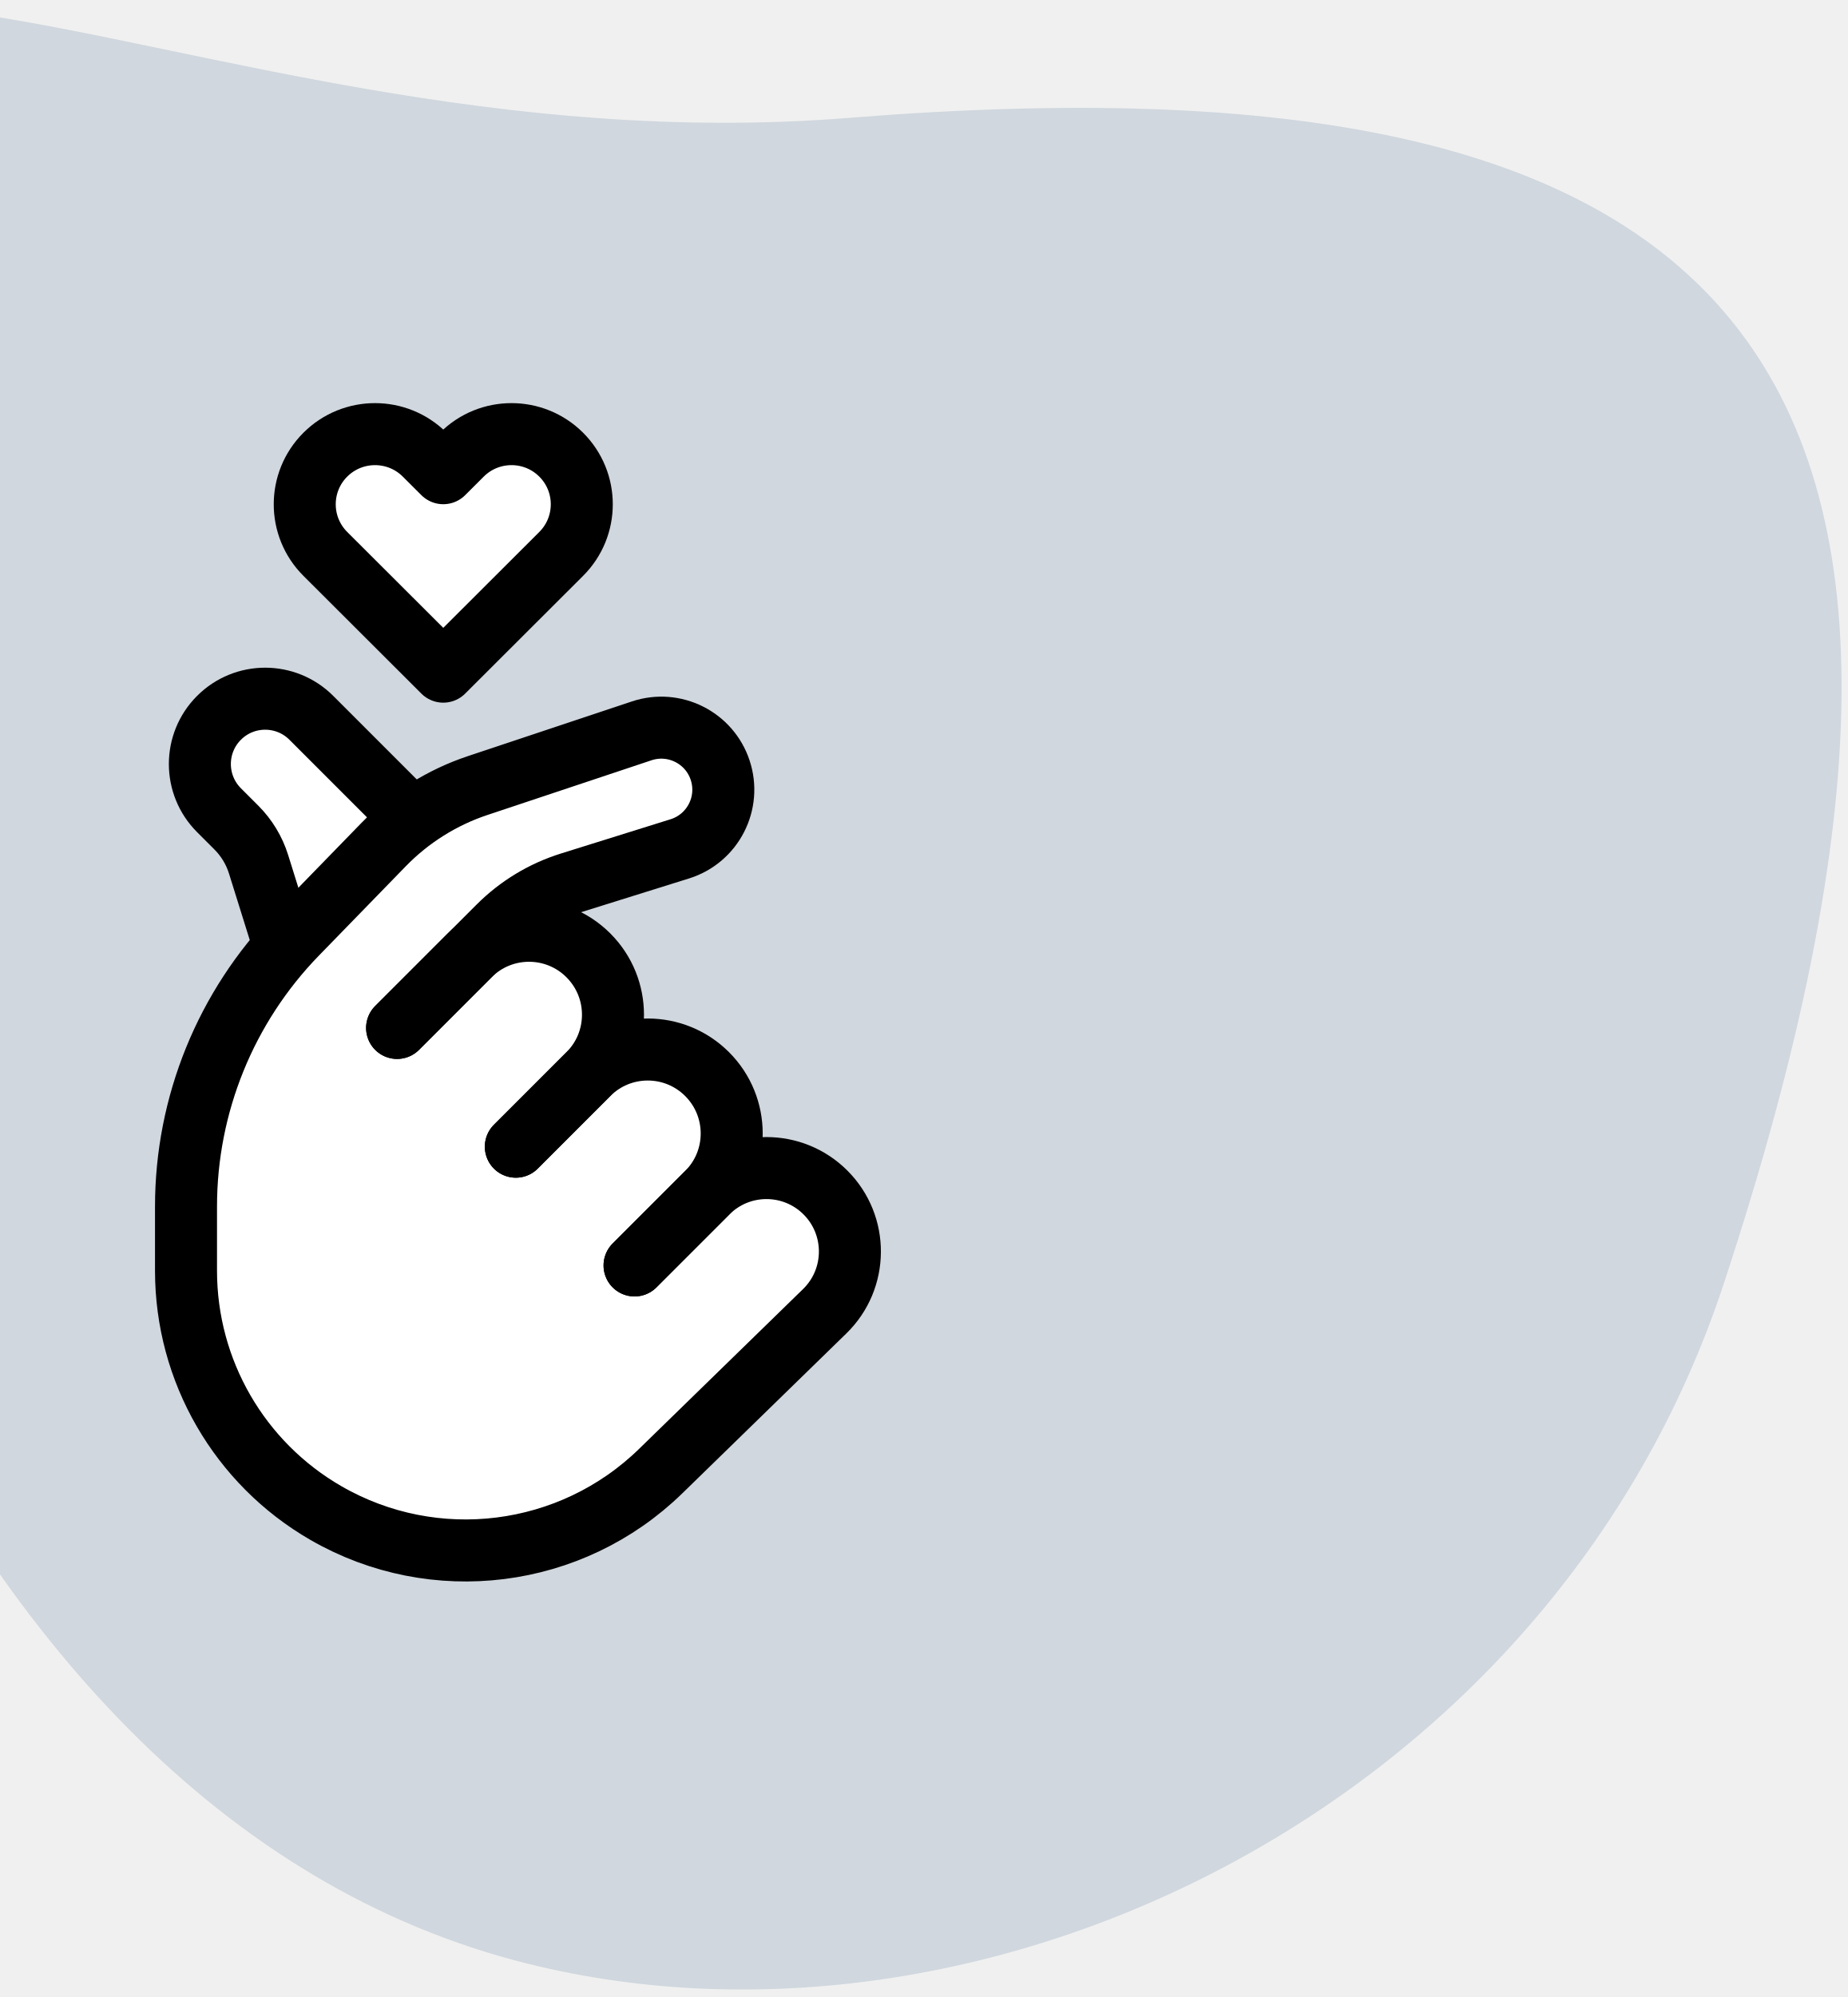
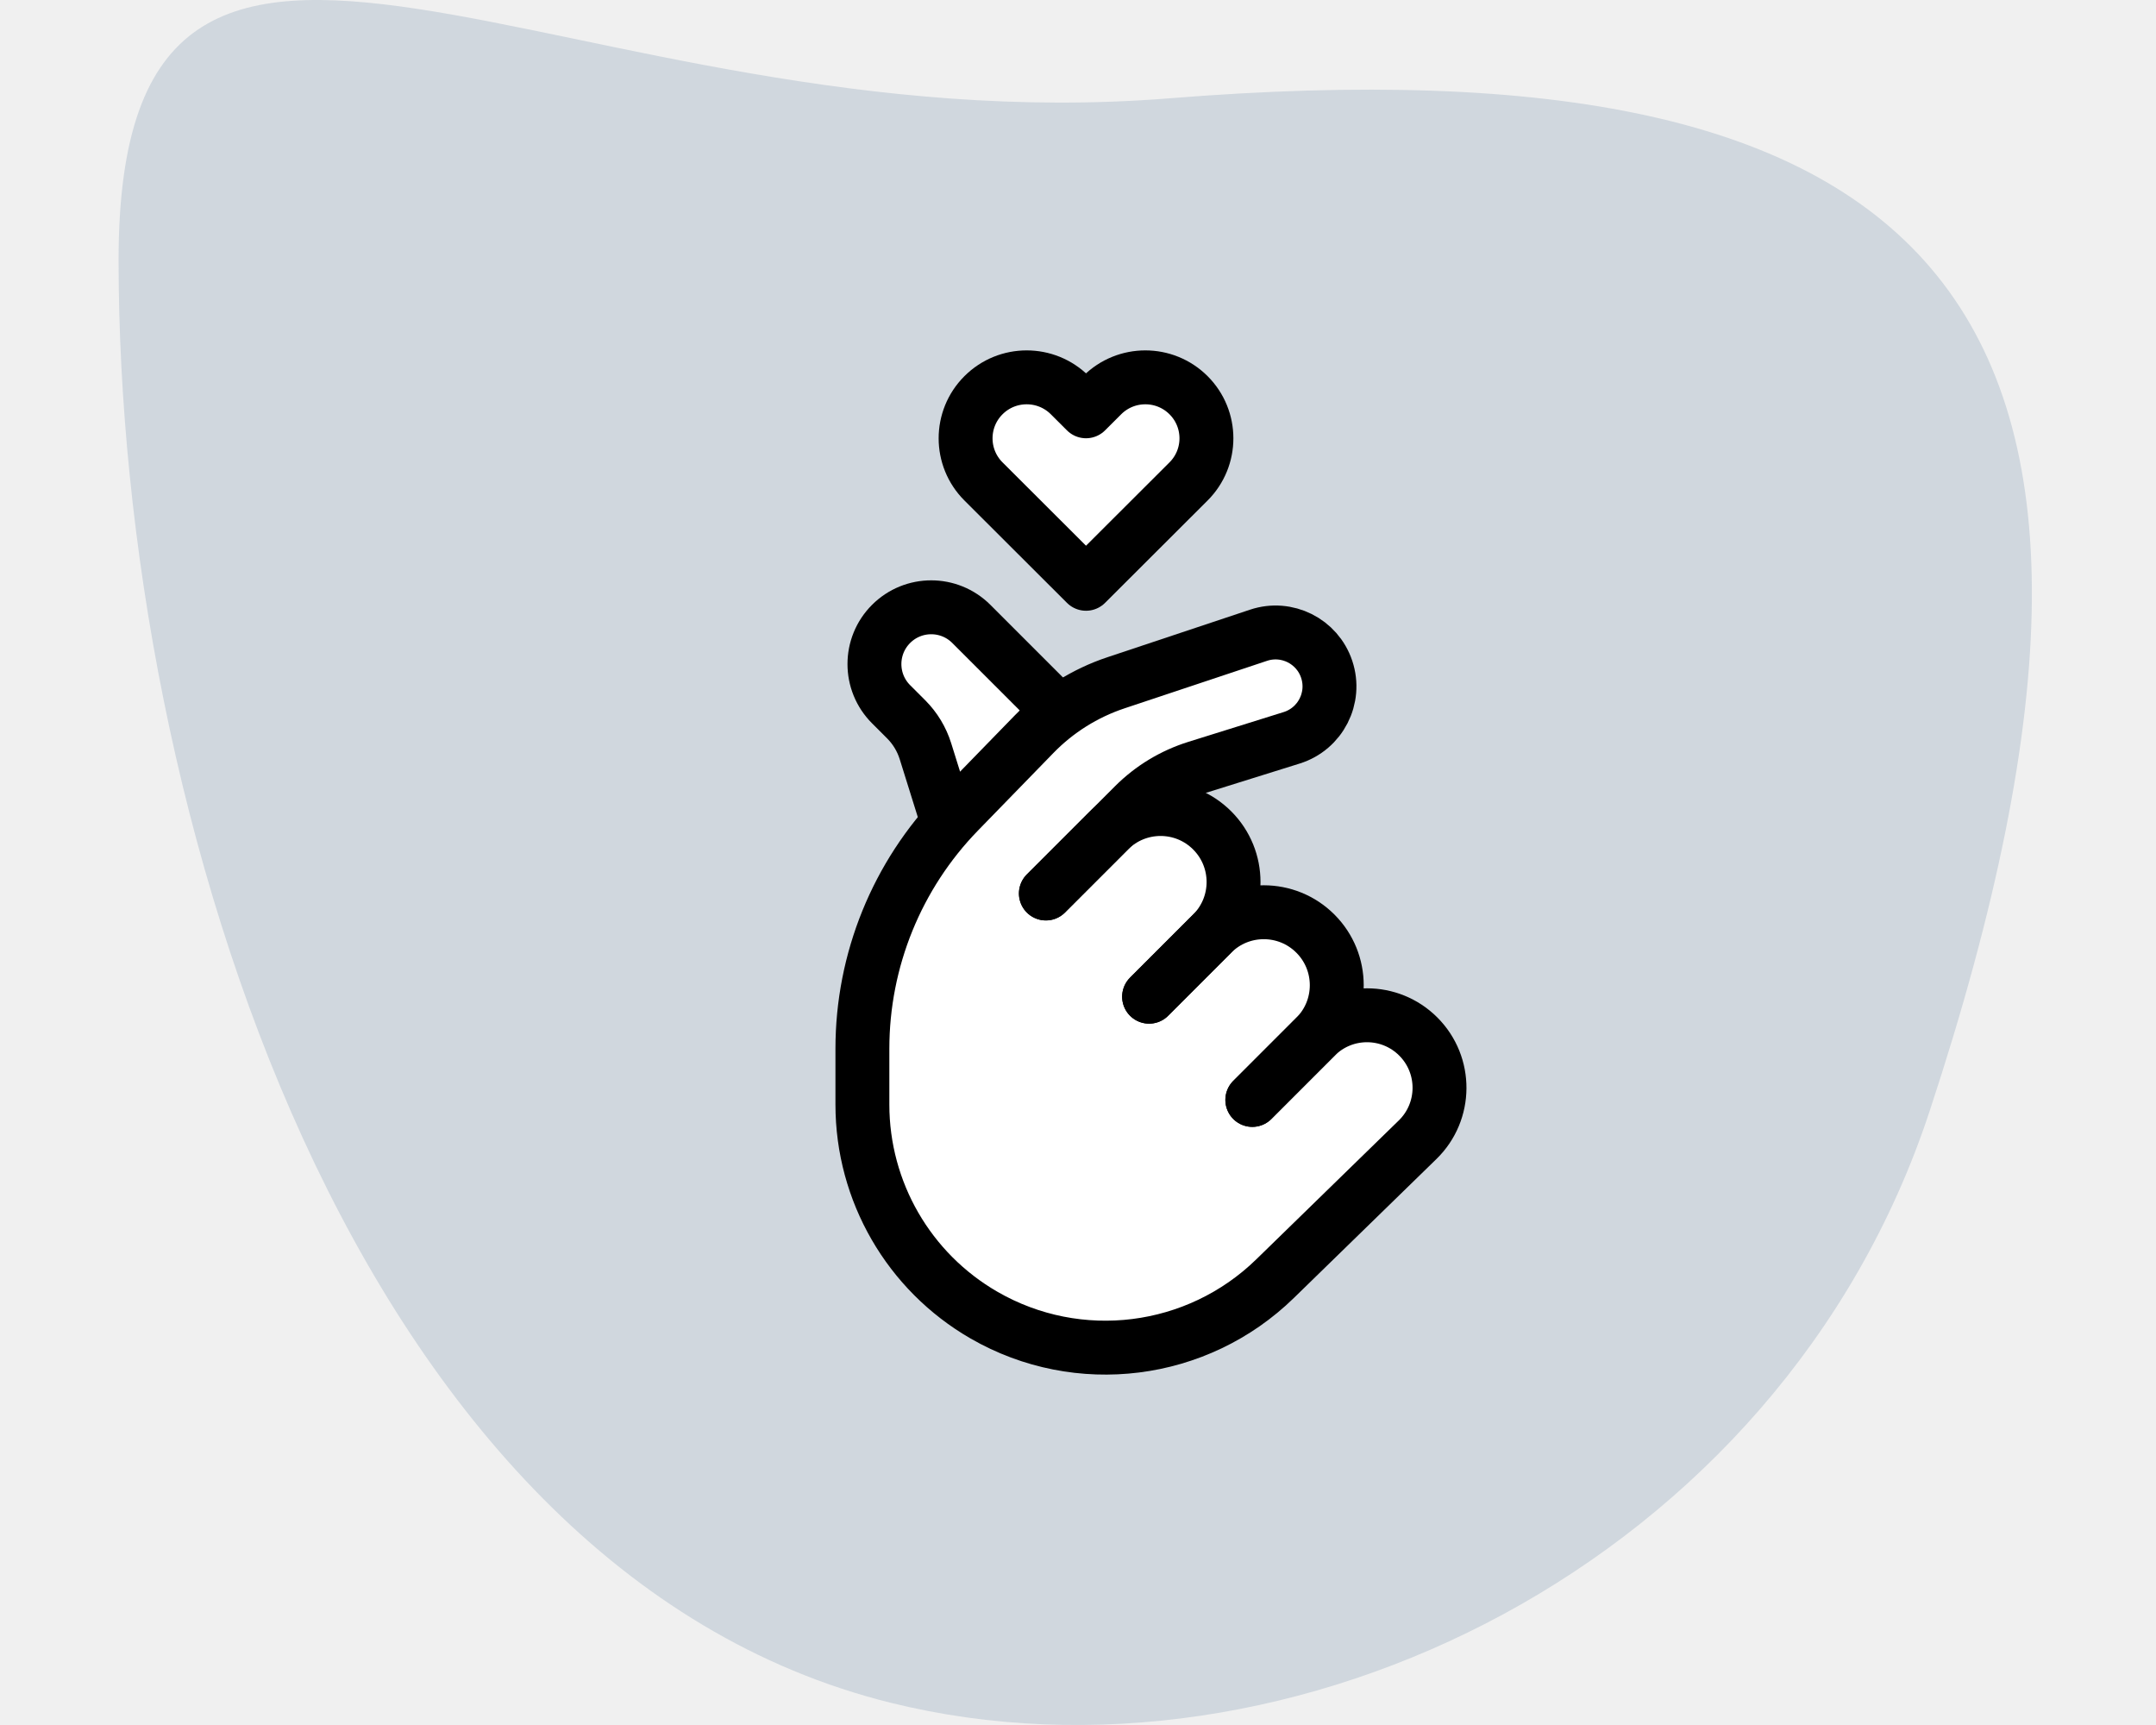
- <svg xmlns="http://www.w3.org/2000/svg" width="149" height="161" viewBox="0 0 149 161" fill="none">
-   <path d="M139 103.5C163.964 27.849 139.5 3.795 68.5 9.5C12.5 14 -29 -22.107 -29 24.5C-29 75.823 -7.206 145.971 42.608 158.33C79.653 167.522 125.149 145.476 139 103.5Z" fill="#D0D7DE" />
-   <path fill-rule="evenodd" clip-rule="evenodd" d="M33.281 66.046L25.106 57.871C23.05 55.815 19.716 55.815 17.66 57.871C15.603 59.928 15.603 63.262 17.66 65.318L19.059 66.718C19.887 67.545 20.502 68.562 20.851 69.679L22.938 76.359C17.835 82.111 15 89.548 15 97.271V102.454C15 110.514 19.302 117.961 26.285 121.986C35.027 127.026 46.054 125.643 53.281 118.6L66.504 105.714C69.189 103.098 69.216 98.791 66.565 96.141C63.938 93.514 59.679 93.514 57.053 96.141L57.021 96.171C59.665 93.527 59.665 89.24 57.021 86.596C54.377 83.952 50.091 83.952 47.447 86.596C50.091 83.952 50.091 79.666 47.447 77.022C44.803 74.378 40.517 74.378 37.873 77.022L40.207 74.688C41.818 73.076 43.796 71.88 45.97 71.2L54.819 68.435C57.489 67.601 58.955 64.737 58.07 62.083C57.197 59.464 54.367 58.049 51.748 58.922L38.521 63.331C36.637 63.959 34.87 64.877 33.281 66.046Z" fill="white" />
-   <path d="M34.248 36.657C32.035 34.448 28.447 34.448 26.234 36.657C24.021 38.866 24.021 42.447 26.234 44.656L35.745 54.149L45.255 44.656C47.468 42.447 47.468 38.866 45.255 36.657C43.042 34.448 39.454 34.448 37.241 36.657L35.745 38.15L34.248 36.657Z" fill="white" stroke="black" stroke-width="5" stroke-linecap="round" stroke-linejoin="round" />
-   <path d="M32.021 82.873L40.207 74.688C41.818 73.076 43.796 71.88 45.97 71.2L54.819 68.435C57.489 67.601 58.955 64.737 58.07 62.083C57.197 59.464 54.367 58.049 51.748 58.922L38.521 63.331C35.648 64.288 33.047 65.921 30.935 68.091L23.928 75.293C18.203 81.177 15 89.062 15 97.271V102.454C15 110.514 19.302 117.961 26.285 121.986C35.027 127.026 46.054 125.643 53.281 118.6L66.504 105.714C69.189 103.098 69.216 98.791 66.565 96.141C63.938 93.514 59.679 93.514 57.053 96.141L51.17 102.022" stroke="black" stroke-width="5" stroke-linecap="round" />
-   <path d="M34.149 66.915L25.106 57.872C23.05 55.816 19.716 55.816 17.66 57.872C15.603 59.928 15.603 63.262 17.66 65.319L19.059 66.718C19.887 67.546 20.502 68.562 20.851 69.68L22.979 76.489" stroke="black" stroke-width="5" />
-   <path d="M41.596 92.447L47.447 86.596C50.091 83.952 54.377 83.952 57.021 86.596C59.665 89.24 59.665 93.526 57.021 96.17L51.17 102.021" stroke="black" stroke-width="5" stroke-linecap="round" />
-   <path d="M32.022 82.873L37.873 77.022C40.517 74.378 44.803 74.378 47.447 77.022C50.091 79.665 50.091 83.952 47.447 86.596L41.596 92.447" stroke="black" stroke-width="5" stroke-linecap="round" />
+ <svg xmlns="http://www.w3.org/2000/svg" width="200" height="160" viewBox="0 0 200 160" fill="none">
+   <path d="M178.984 103.109C203.946 27.466 179.484 3.413 108.491 9.118C52.496 13.617 11 -22.486 11 24.117C11 75.436 32.792 145.576 82.601 157.934C119.642 167.125 165.134 145.081 178.984 103.109Z" fill="#D0D7DE" />
+   <path fill-rule="evenodd" clip-rule="evenodd" d="M98.281 66.046L90.106 57.871C88.05 55.815 84.716 55.815 82.659 57.871C80.603 59.928 80.603 63.262 82.659 65.318L84.059 66.718C84.887 67.545 85.501 68.562 85.851 69.679L87.938 76.359C82.835 82.111 80 89.548 80 97.271V102.454C80 110.514 84.302 117.961 91.285 121.986C100.027 127.026 111.054 125.643 118.281 118.6L131.504 105.714C134.189 103.098 134.216 98.791 131.565 96.141C128.938 93.514 124.679 93.514 122.052 96.141L122.021 96.171C124.665 93.527 124.665 89.24 122.021 86.596C119.377 83.952 115.091 83.952 112.447 86.596C115.091 83.952 115.091 79.666 112.447 77.022C109.803 74.378 105.517 74.378 102.873 77.022L105.207 74.688C106.818 73.076 108.796 71.88 110.97 71.2L119.819 68.435C122.49 67.601 123.955 64.737 123.07 62.083C122.197 59.464 119.367 58.049 116.748 58.922L103.521 63.331C101.637 63.959 99.87 64.877 98.281 66.046Z" fill="white" />
+   <path d="M99.247 36.657C97.034 34.448 93.446 34.448 91.233 36.657C89.02 38.866 89.02 42.447 91.233 44.656L100.743 54.149L110.254 44.656C112.467 42.447 112.467 38.866 110.254 36.657C108.041 34.448 104.453 34.448 102.24 36.657L100.743 38.15L99.247 36.657Z" fill="white" stroke="black" stroke-width="5" stroke-linecap="round" stroke-linejoin="round" />
+   <path d="M97.021 82.873L105.207 74.687C106.818 73.076 108.796 71.88 110.97 71.2L119.819 68.435C122.49 67.6 123.955 64.737 123.07 62.083C122.197 59.464 119.367 58.049 116.748 58.922L103.521 63.331C100.648 64.288 98.047 65.921 95.935 68.091L88.928 75.293C83.203 81.177 80 89.062 80 97.271V102.454C80 110.514 84.302 117.96 91.285 121.986C100.027 127.026 111.054 125.643 118.281 118.6L131.504 105.714C134.189 103.098 134.216 98.791 131.565 96.14C128.938 93.513 124.679 93.513 122.052 96.14L116.171 102.022" stroke="black" stroke-width="5" stroke-linecap="round" />
+   <path d="M99.149 66.914L90.106 57.872C88.05 55.815 84.716 55.815 82.659 57.872C80.603 59.928 80.603 63.262 82.659 65.319L84.058 66.718C84.886 67.546 85.501 68.562 85.85 69.68L87.978 76.489" stroke="black" stroke-width="5" />
+   <path d="M106.595 92.447L112.446 86.596C115.09 83.952 119.377 83.952 122.021 86.596C124.665 89.24 124.665 93.527 122.021 96.171L116.17 102.022" stroke="black" stroke-width="5" stroke-linecap="round" />
+   <path d="M97.022 82.873L102.873 77.022C105.517 74.378 109.803 74.378 112.447 77.022C115.091 79.665 115.091 83.952 112.447 86.596L106.596 92.447" stroke="black" stroke-width="5" stroke-linecap="round" />
</svg>
